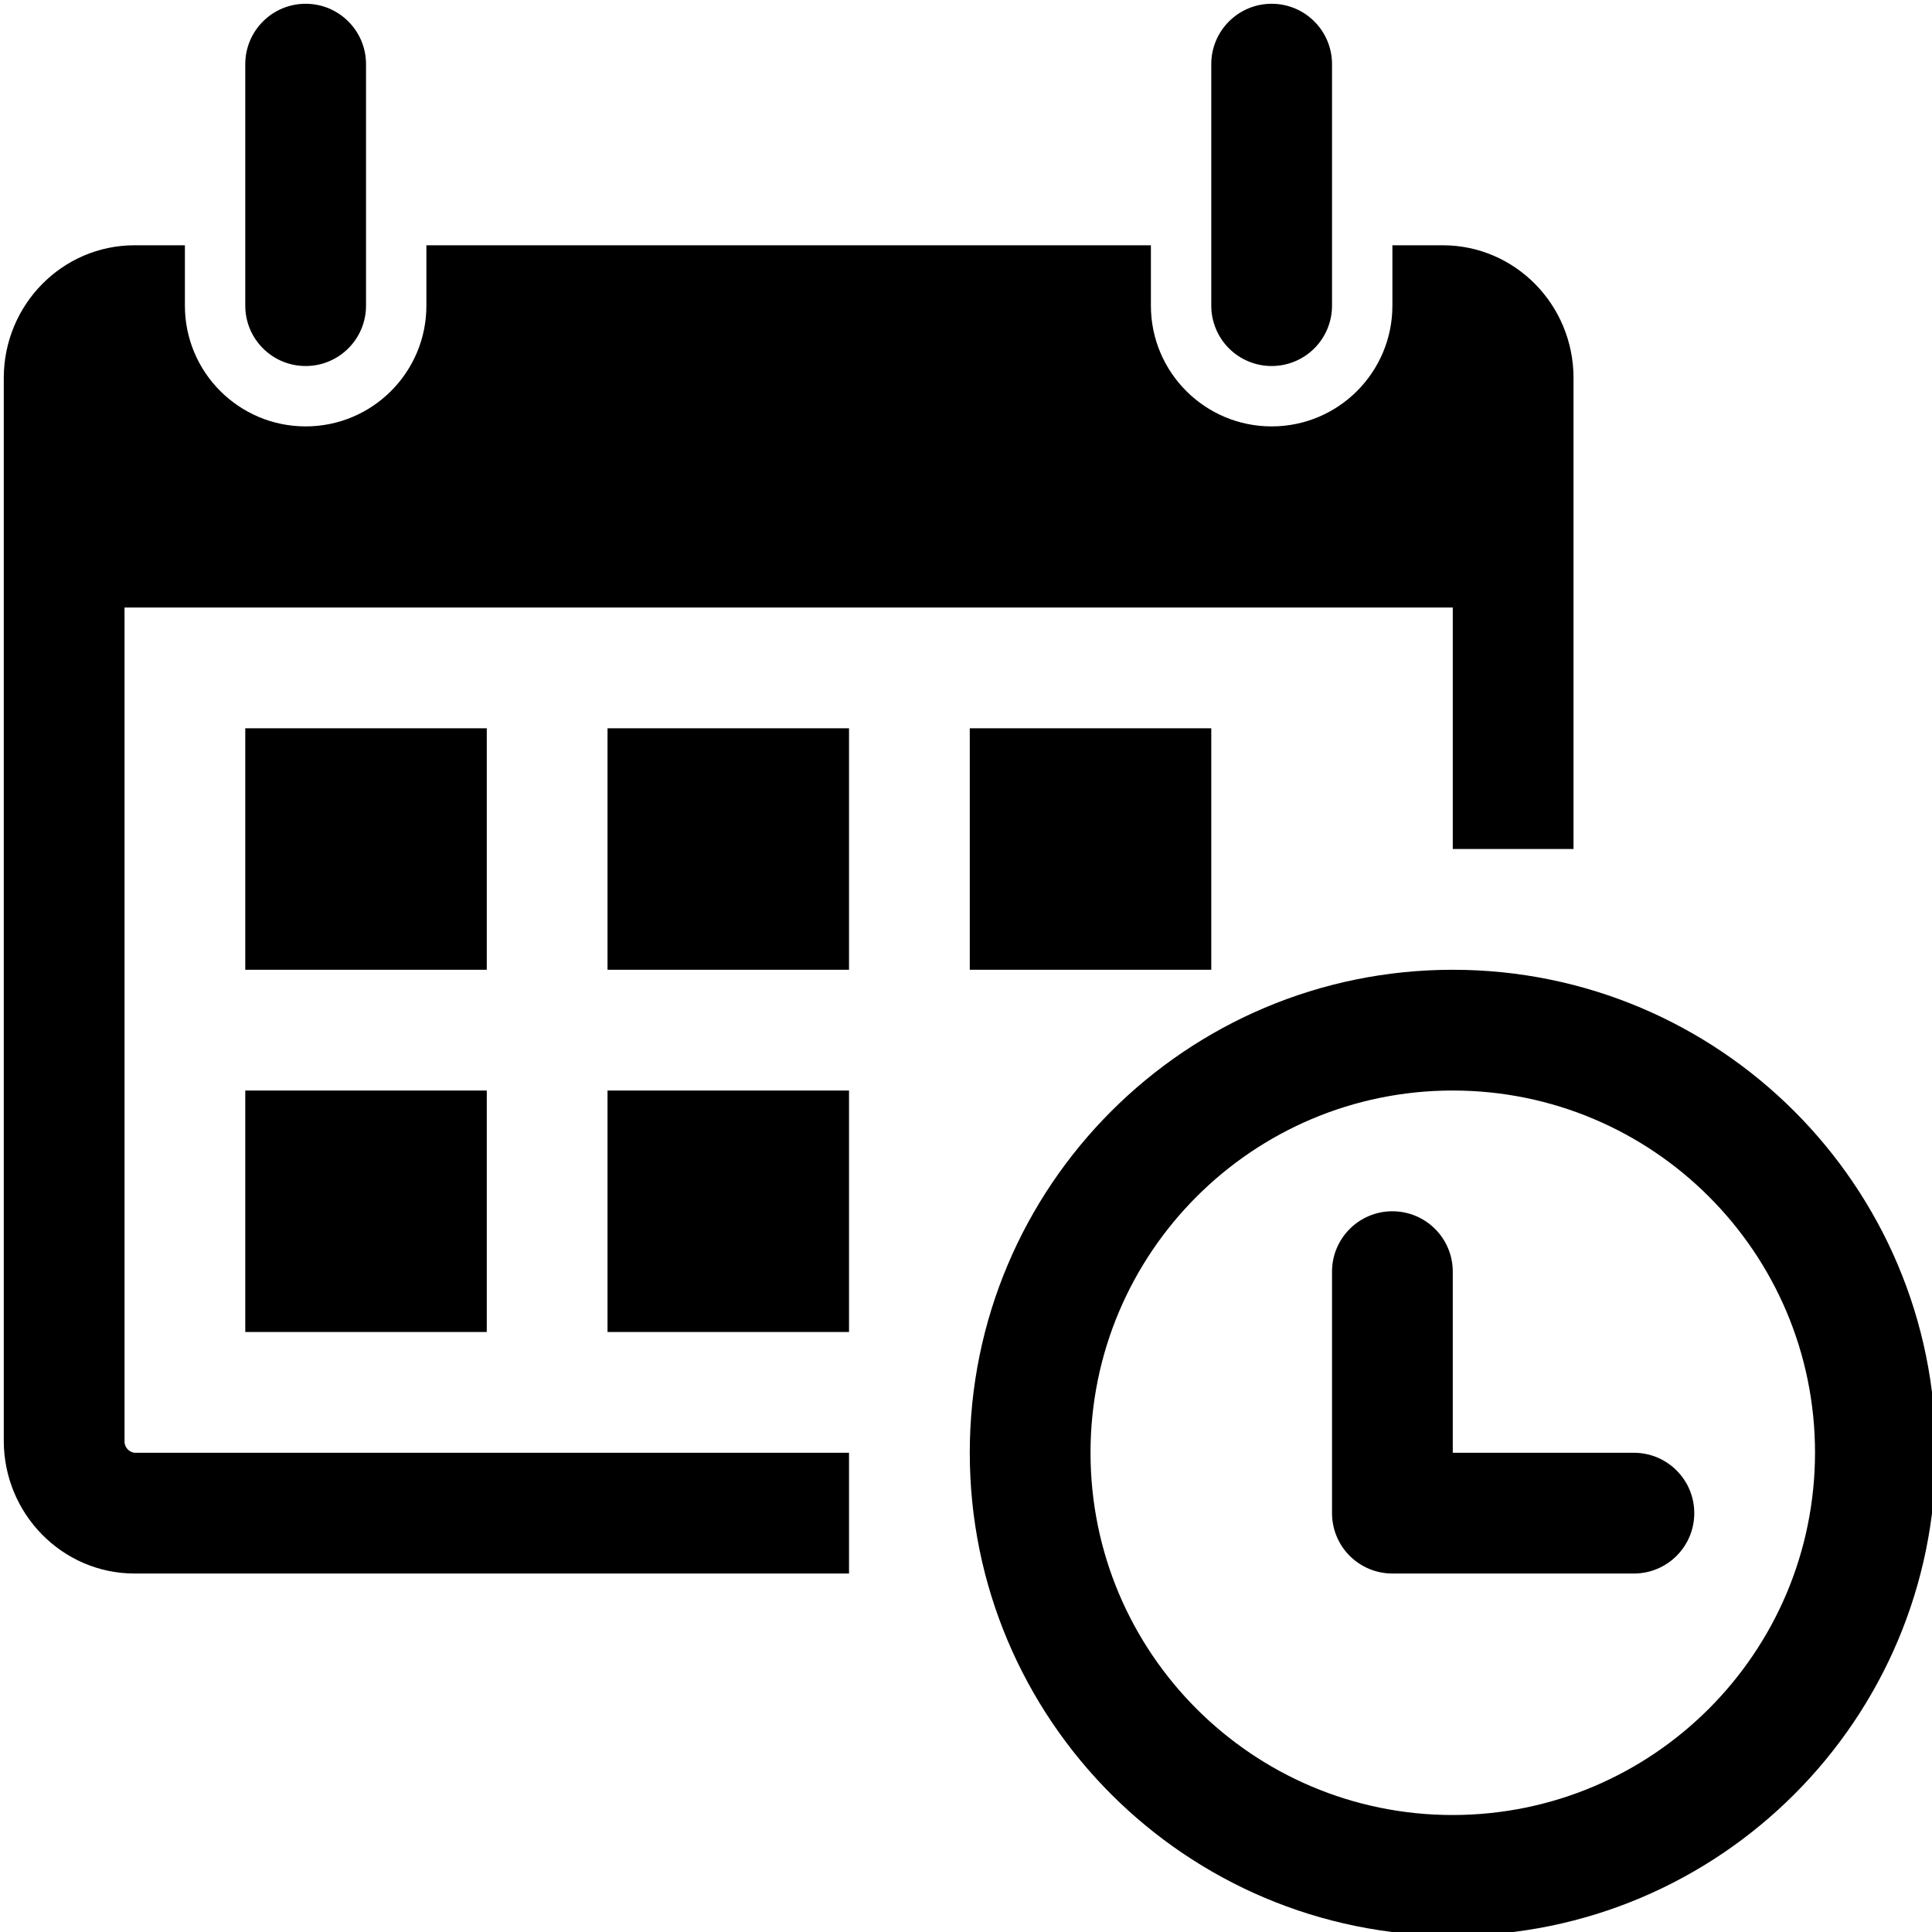
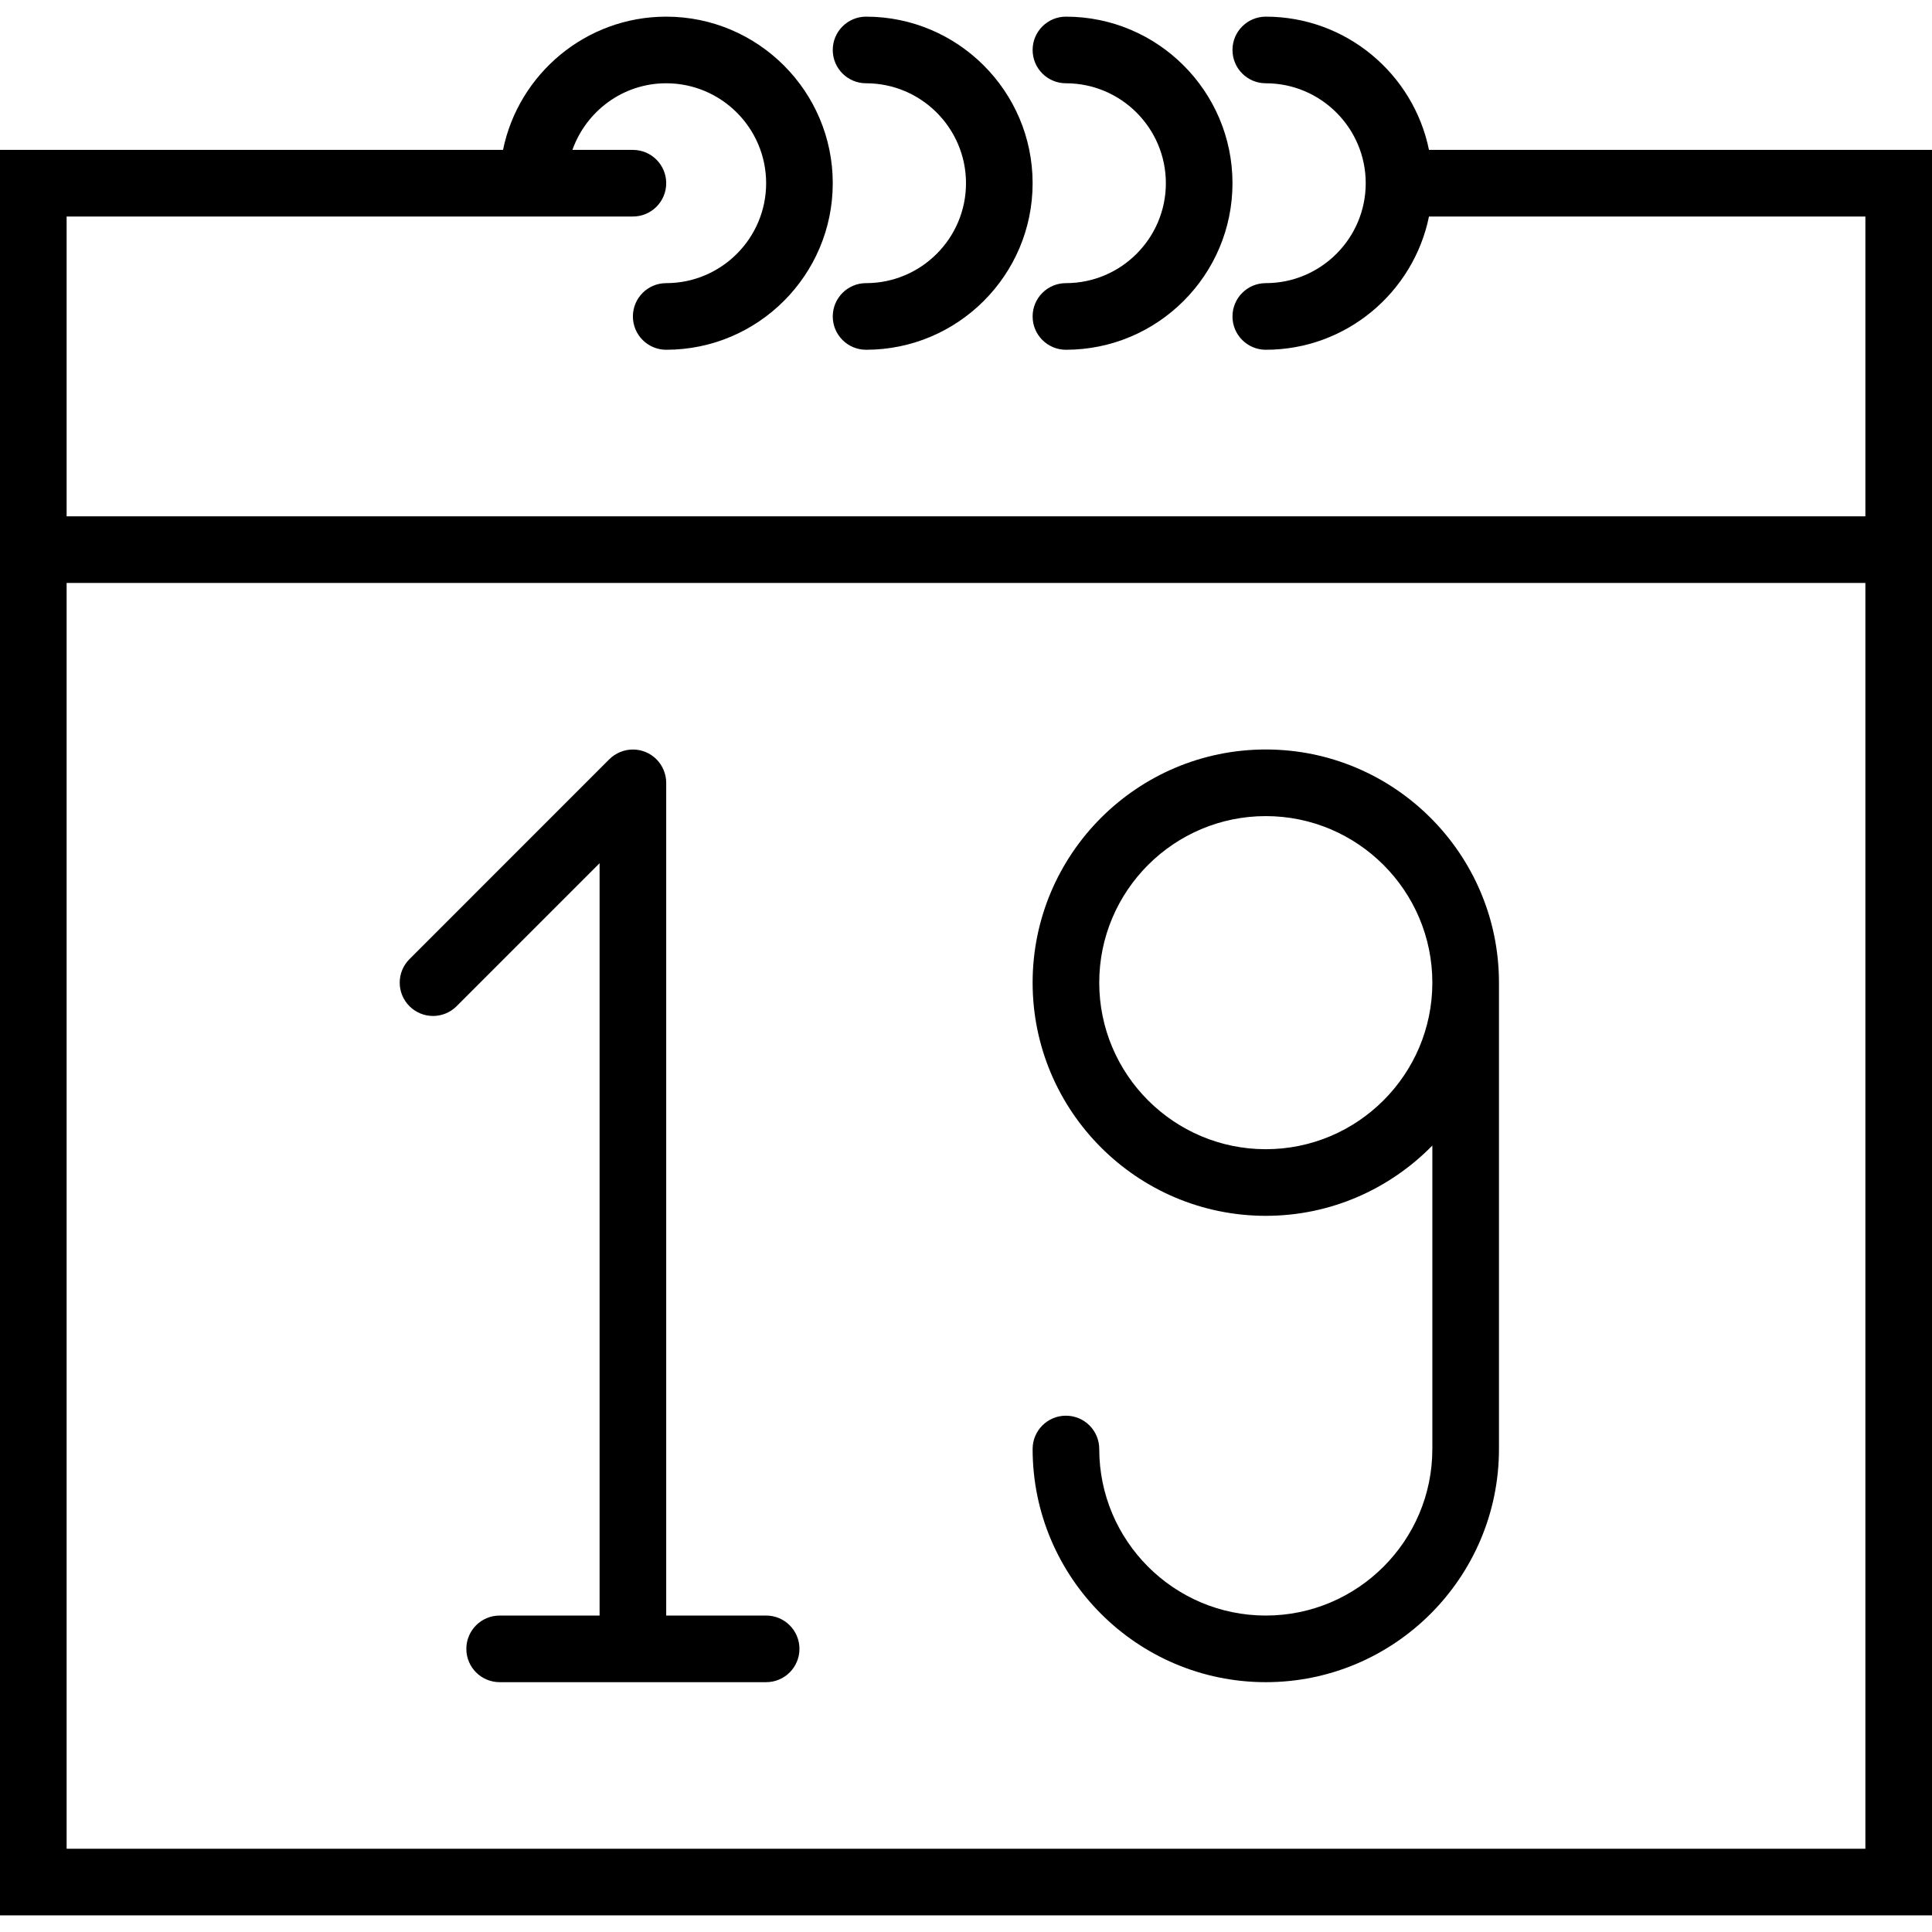
- <svg xmlns="http://www.w3.org/2000/svg" width="512" height="512" viewBox="0 0 512 512">
-   <defs>
-     <style>
-       .cls-1 {
-         fill-rule: evenodd;
-       }
-     </style>
-   </defs>
-   <path id="Forma_1" data-name="Forma 1" class="cls-1" d="M65,81V17a16,16,0,0,1,32,0V81A16,16,0,0,1,65,81ZM337,97a15.991,15.991,0,0,0,16-16V17a16,16,0,0,0-32,0V81A15.991,15.991,0,0,0,337,97ZM513,385A128,128,0,1,1,385,257,128.006,128.006,0,0,1,513,385Zm-32,0a96,96,0,1,0-96,96A96.1,96.1,0,0,0,481,385ZM129,193H65v64h64V193ZM65,353h64V289H65v64Zm96-96h64V193H161v64Zm0,96h64V289H161v64ZM33,381.813V161H385v64h32V100.188C417,80.75,401.5,65,382.344,65H369V81a32,32,0,0,1-64,0V65H113V81a32,32,0,0,1-64,0V65H35.672C16.516,65,1,80.75,1,100.188V381.813C1,401.188,16.516,417,35.672,417H225V385H35.672A3.028,3.028,0,0,1,33,381.813ZM321,257V193H257v64h64ZM433,385H385V337a16,16,0,0,0-32,0v64a15.99,15.99,0,0,0,16,16h64A16,16,0,0,0,433,385Z" />
+ <svg xmlns="http://www.w3.org/2000/svg" version="1.1" id="Capa_1" x="0px" y="0px" viewBox="0 0 58 58" style="enable-background:new 0 0 58 58;" xml:space="preserve">
+   <g>
+     <path d="M42.899,4.5c-0.465-2.279-2.484-4-4.899-4c-0.552,0-1,0.447-1,1s0.448,1,1,1c1.654,0,3,1.346,3,3s-1.346,3-3,3   c-0.552,0-1,0.447-1,1s0.448,1,1,1c2.414,0,4.434-1.721,4.899-4H56v9H2v-9h14h3c0.552,0,1-0.447,1-1s-0.448-1-1-1h-1.816   c0.414-1.162,1.514-2,2.816-2c1.654,0,3,1.346,3,3s-1.346,3-3,3c-0.552,0-1,0.447-1,1s0.448,1,1,1c2.757,0,5-2.243,5-5   s-2.243-5-5-5c-2.414,0-4.434,1.721-4.899,4H0v13v40h58v-40v-13H42.899z M56,55.5H2v-38h54V55.5z" />
+     <path d="M12.293,30.207C12.488,30.402,12.744,30.5,13,30.5s0.512-0.098,0.707-0.293L18,25.914V48.5h-3c-0.552,0-1,0.447-1,1   s0.448,1,1,1h8c0.552,0,1-0.447,1-1s-0.448-1-1-1h-3v-25c0-0.13-0.027-0.26-0.077-0.382c-0.101-0.245-0.296-0.44-0.541-0.541   c-0.244-0.101-0.52-0.101-0.764,0c-0.123,0.051-0.233,0.124-0.326,0.216l-5.999,6C11.902,29.184,11.902,29.816,12.293,30.207z" />
+     <path d="M38,48.5c-2.757,0-5-2.243-5-5c0-0.553-0.448-1-1-1s-1,0.447-1,1c0,3.859,3.14,7,7,7s7-3.141,7-7v-14c0-3.859-3.14-7-7-7   s-7,3.141-7,7s3.14,7,7,7c1.958,0,3.728-0.811,5-2.11v9.11C43,46.257,40.757,48.5,38,48.5z M38,34.5c-2.757,0-5-2.243-5-5   s2.243-5,5-5s5,2.243,5,5S40.757,34.5,38,34.5z" />
+     <path d="M26,2.5c1.654,0,3,1.346,3,3s-1.346,3-3,3c-0.552,0-1,0.447-1,1s0.448,1,1,1c2.757,0,5-2.243,5-5s-2.243-5-5-5   c-0.552,0-1,0.447-1,1S25.448,2.5,26,2.5z" />
+     <path d="M32,2.5c1.654,0,3,1.346,3,3s-1.346,3-3,3c-0.552,0-1,0.447-1,1s0.448,1,1,1c2.757,0,5-2.243,5-5s-2.243-5-5-5   c-0.552,0-1,0.447-1,1S31.448,2.5,32,2.5z" />
+   </g>
+   <g>
+ </g>
+   <g>
+ </g>
+   <g>
+ </g>
+   <g>
+ </g>
+   <g>
+ </g>
+   <g>
+ </g>
+   <g>
+ </g>
+   <g>
+ </g>
+   <g>
+ </g>
+   <g>
+ </g>
+   <g>
+ </g>
+   <g>
+ </g>
+   <g>
+ </g>
+   <g>
+ </g>
+   <g>
+ </g>
</svg>
